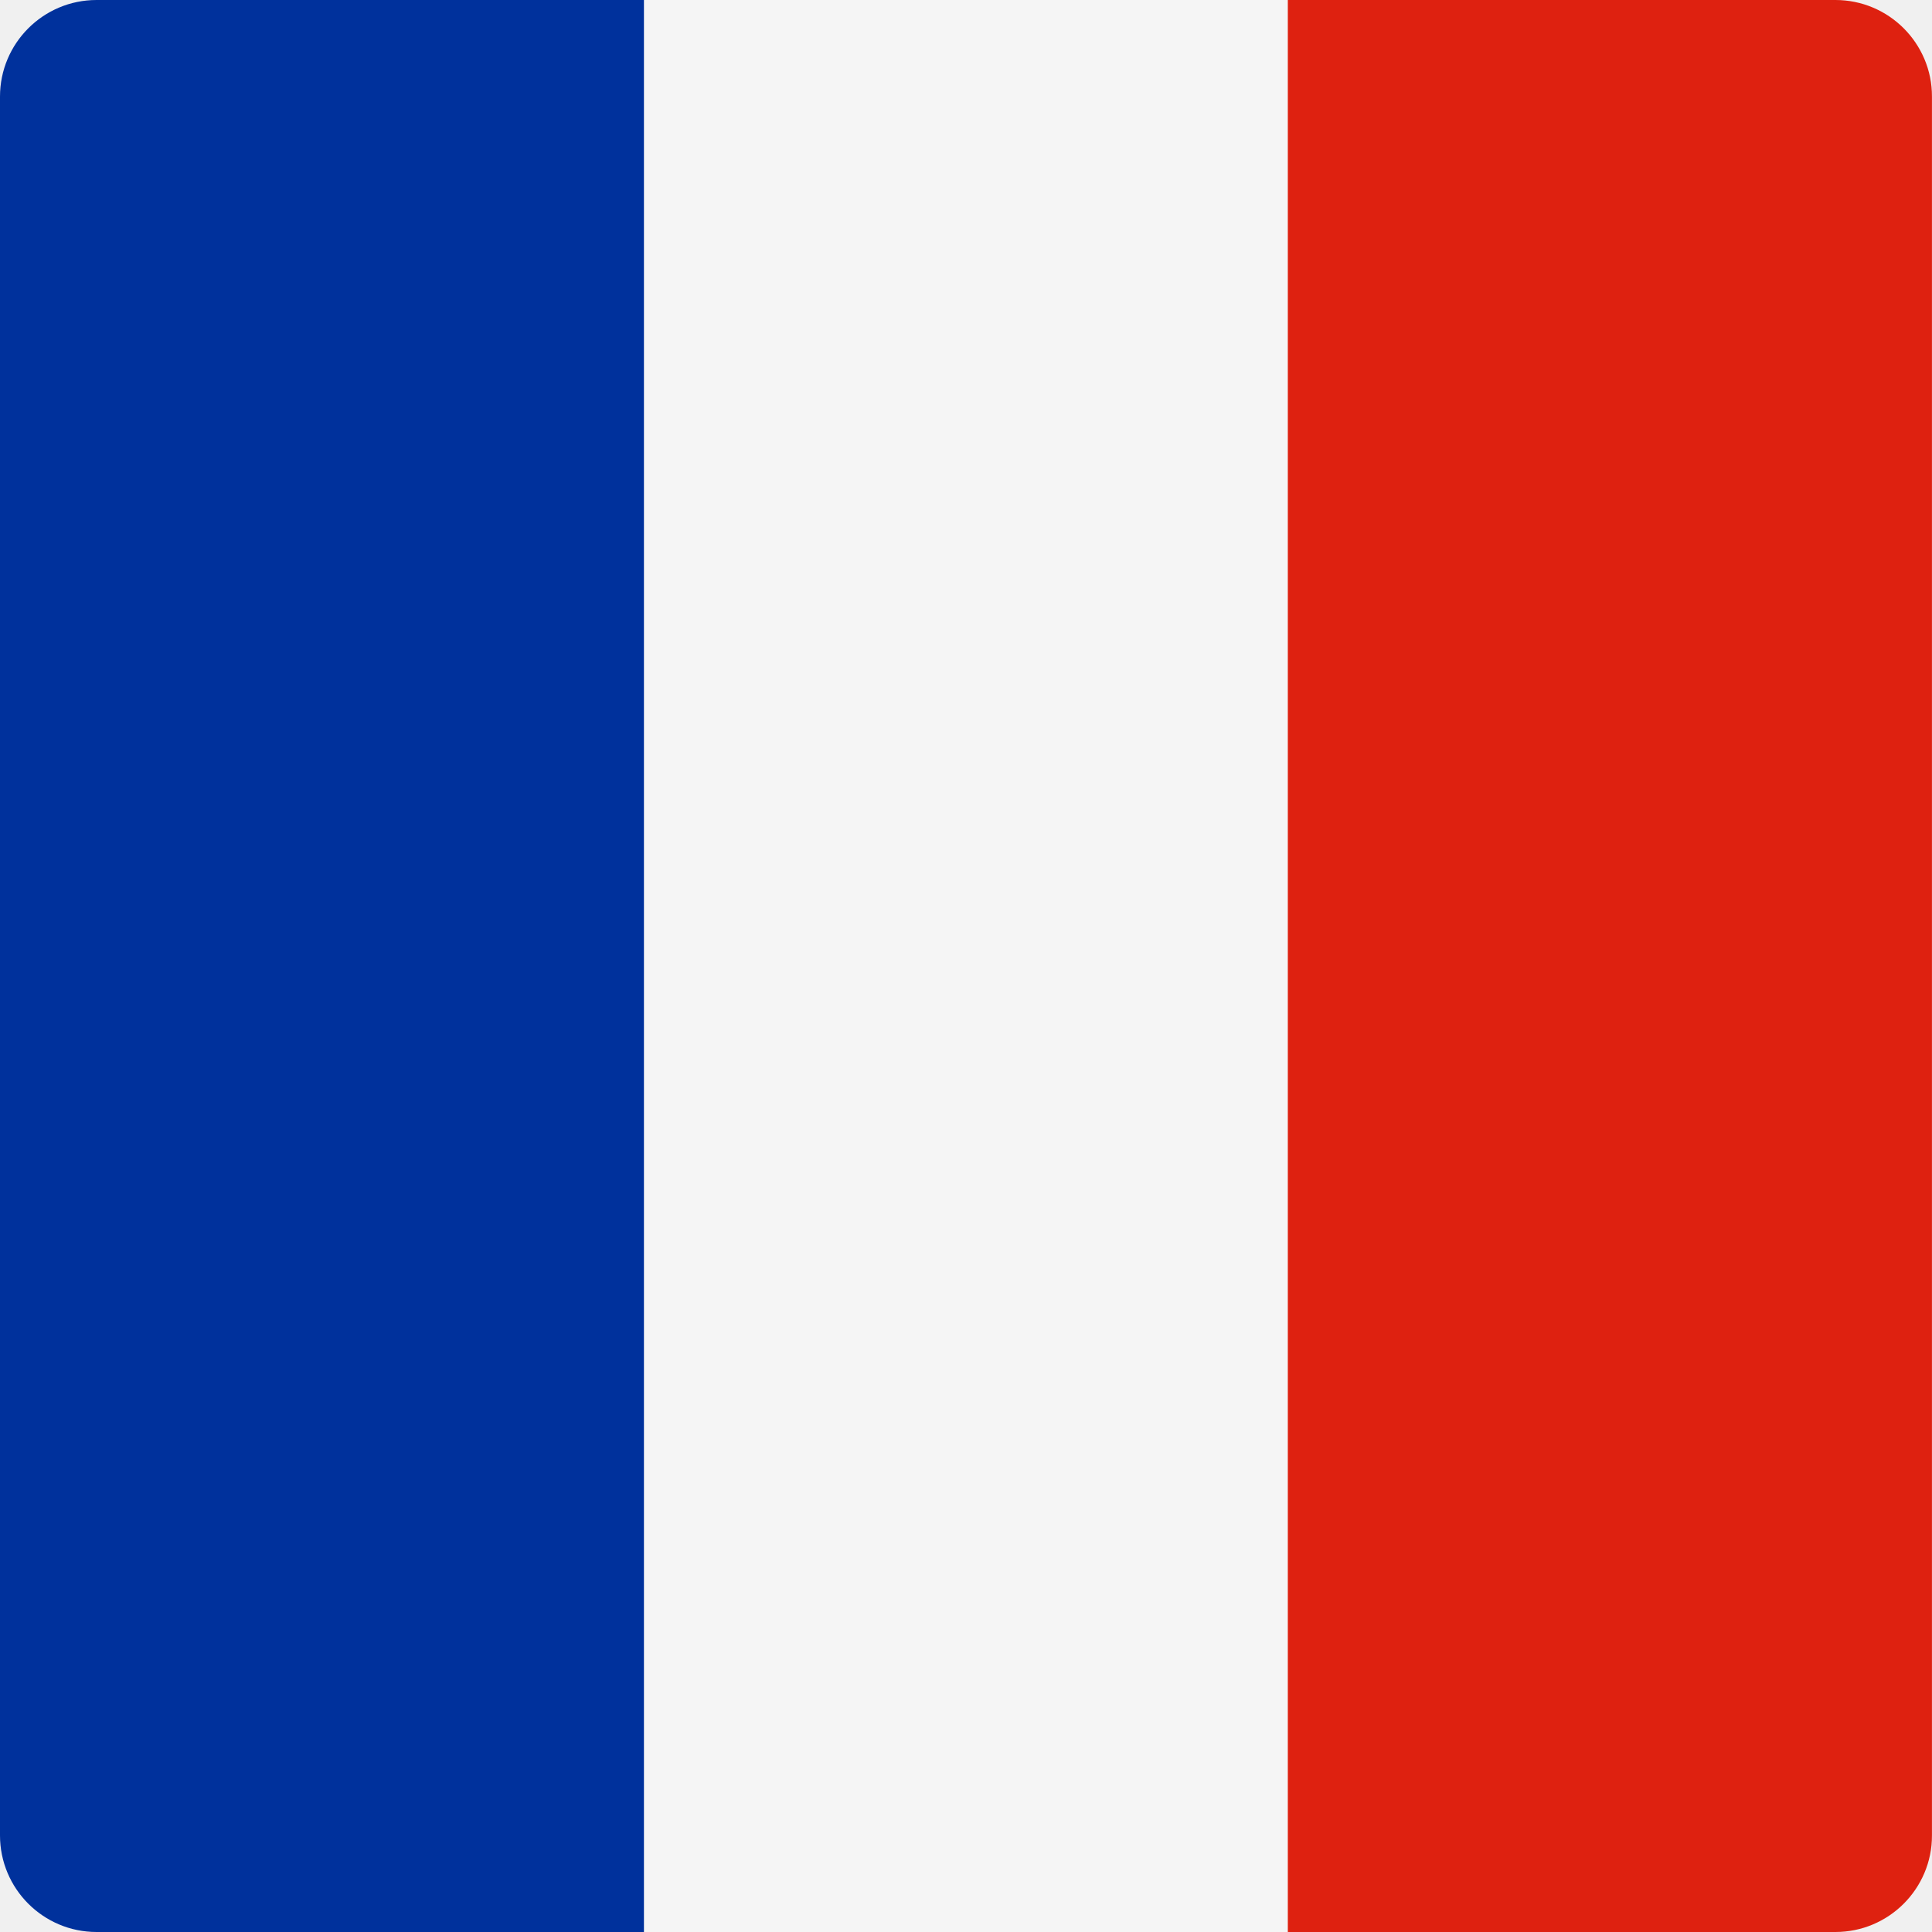
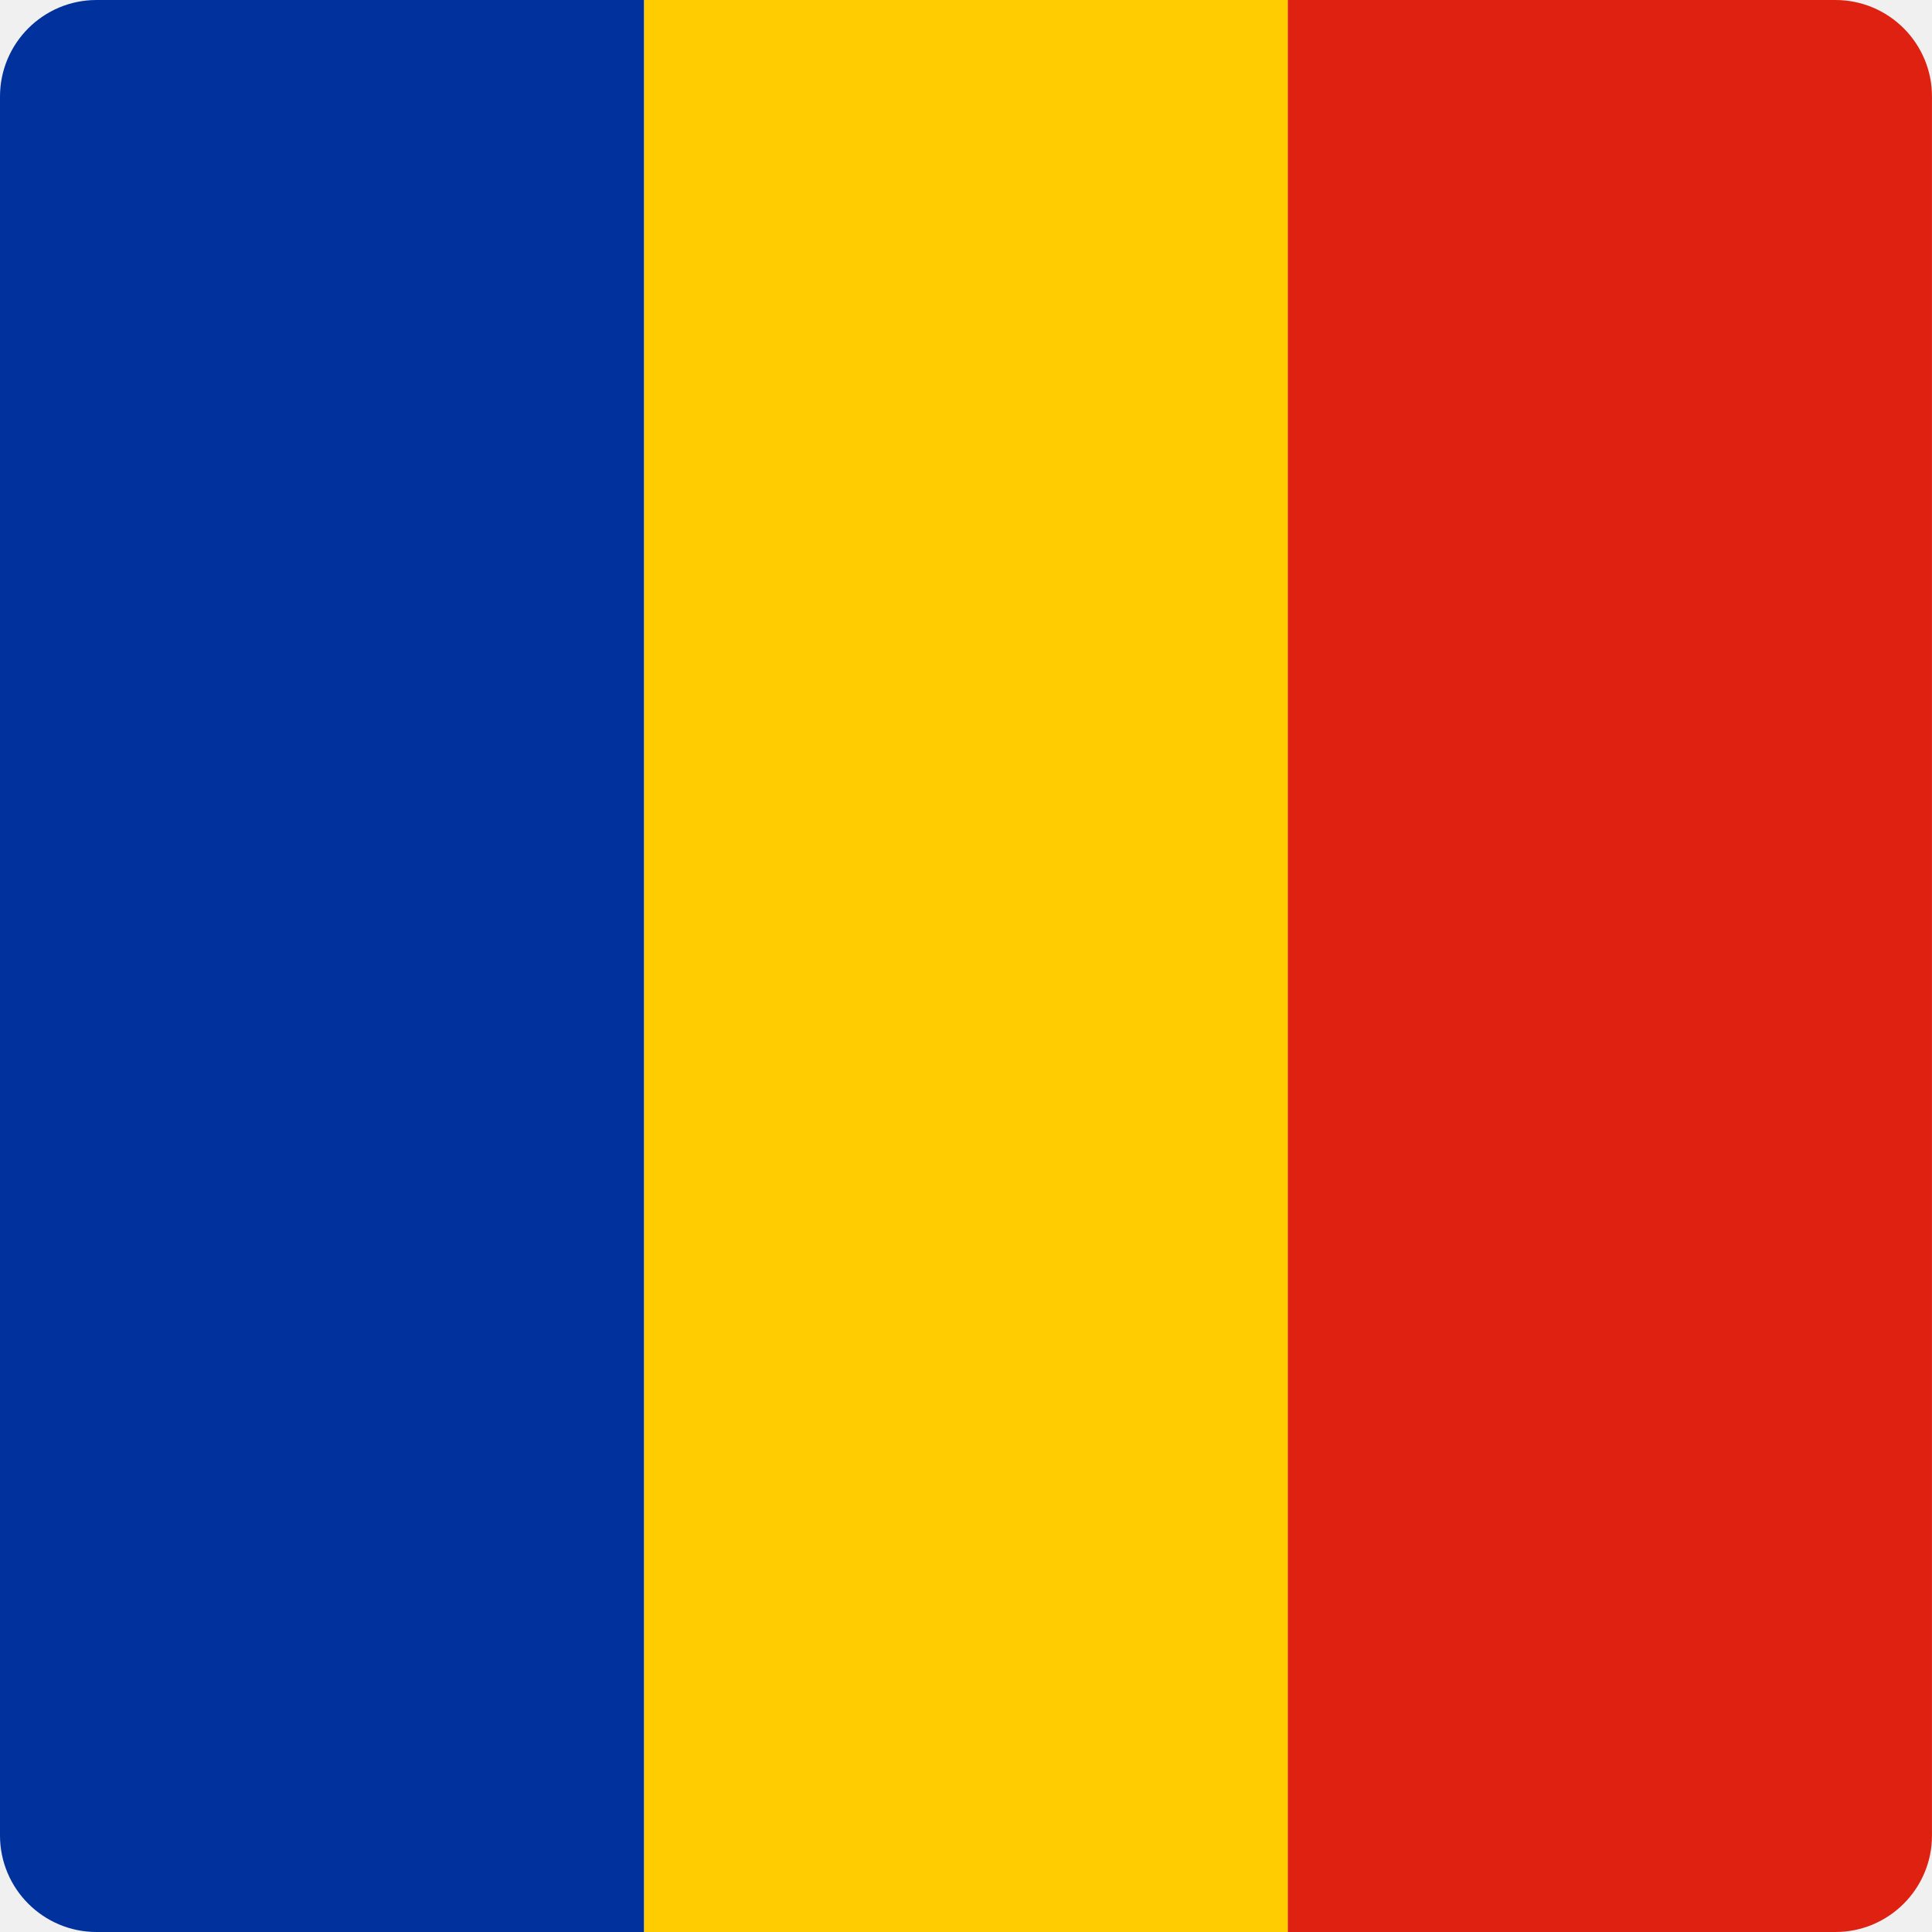
<svg xmlns="http://www.w3.org/2000/svg" width="40" height="40" viewBox="0 0 40 40" fill="none">
  <mask id="mask0" style="mask-type:alpha" maskUnits="userSpaceOnUse" x="0" y="0" width="40" height="40">
    <rect width="40" height="40" rx="2" fill="white" />
  </mask>
  <g mask="url(#mask0)">
    <path fill-rule="evenodd" clip-rule="evenodd" d="M0 0H13.336V40H0V0Z" fill="#00319C" />
-     <path fill-rule="evenodd" clip-rule="evenodd" d="M13.336 0H26.664V40H13.336V0Z" fill="#F5F5F5" />
+     <path fill-rule="evenodd" clip-rule="evenodd" d="M13.336 0H26.664V40H13.336V0Z" fill="#FECC00" />
    <path fill-rule="evenodd" clip-rule="evenodd" d="M26.663 0H39.999V40H26.663V0Z" fill="#DE2110" />
  </g>
</svg>
